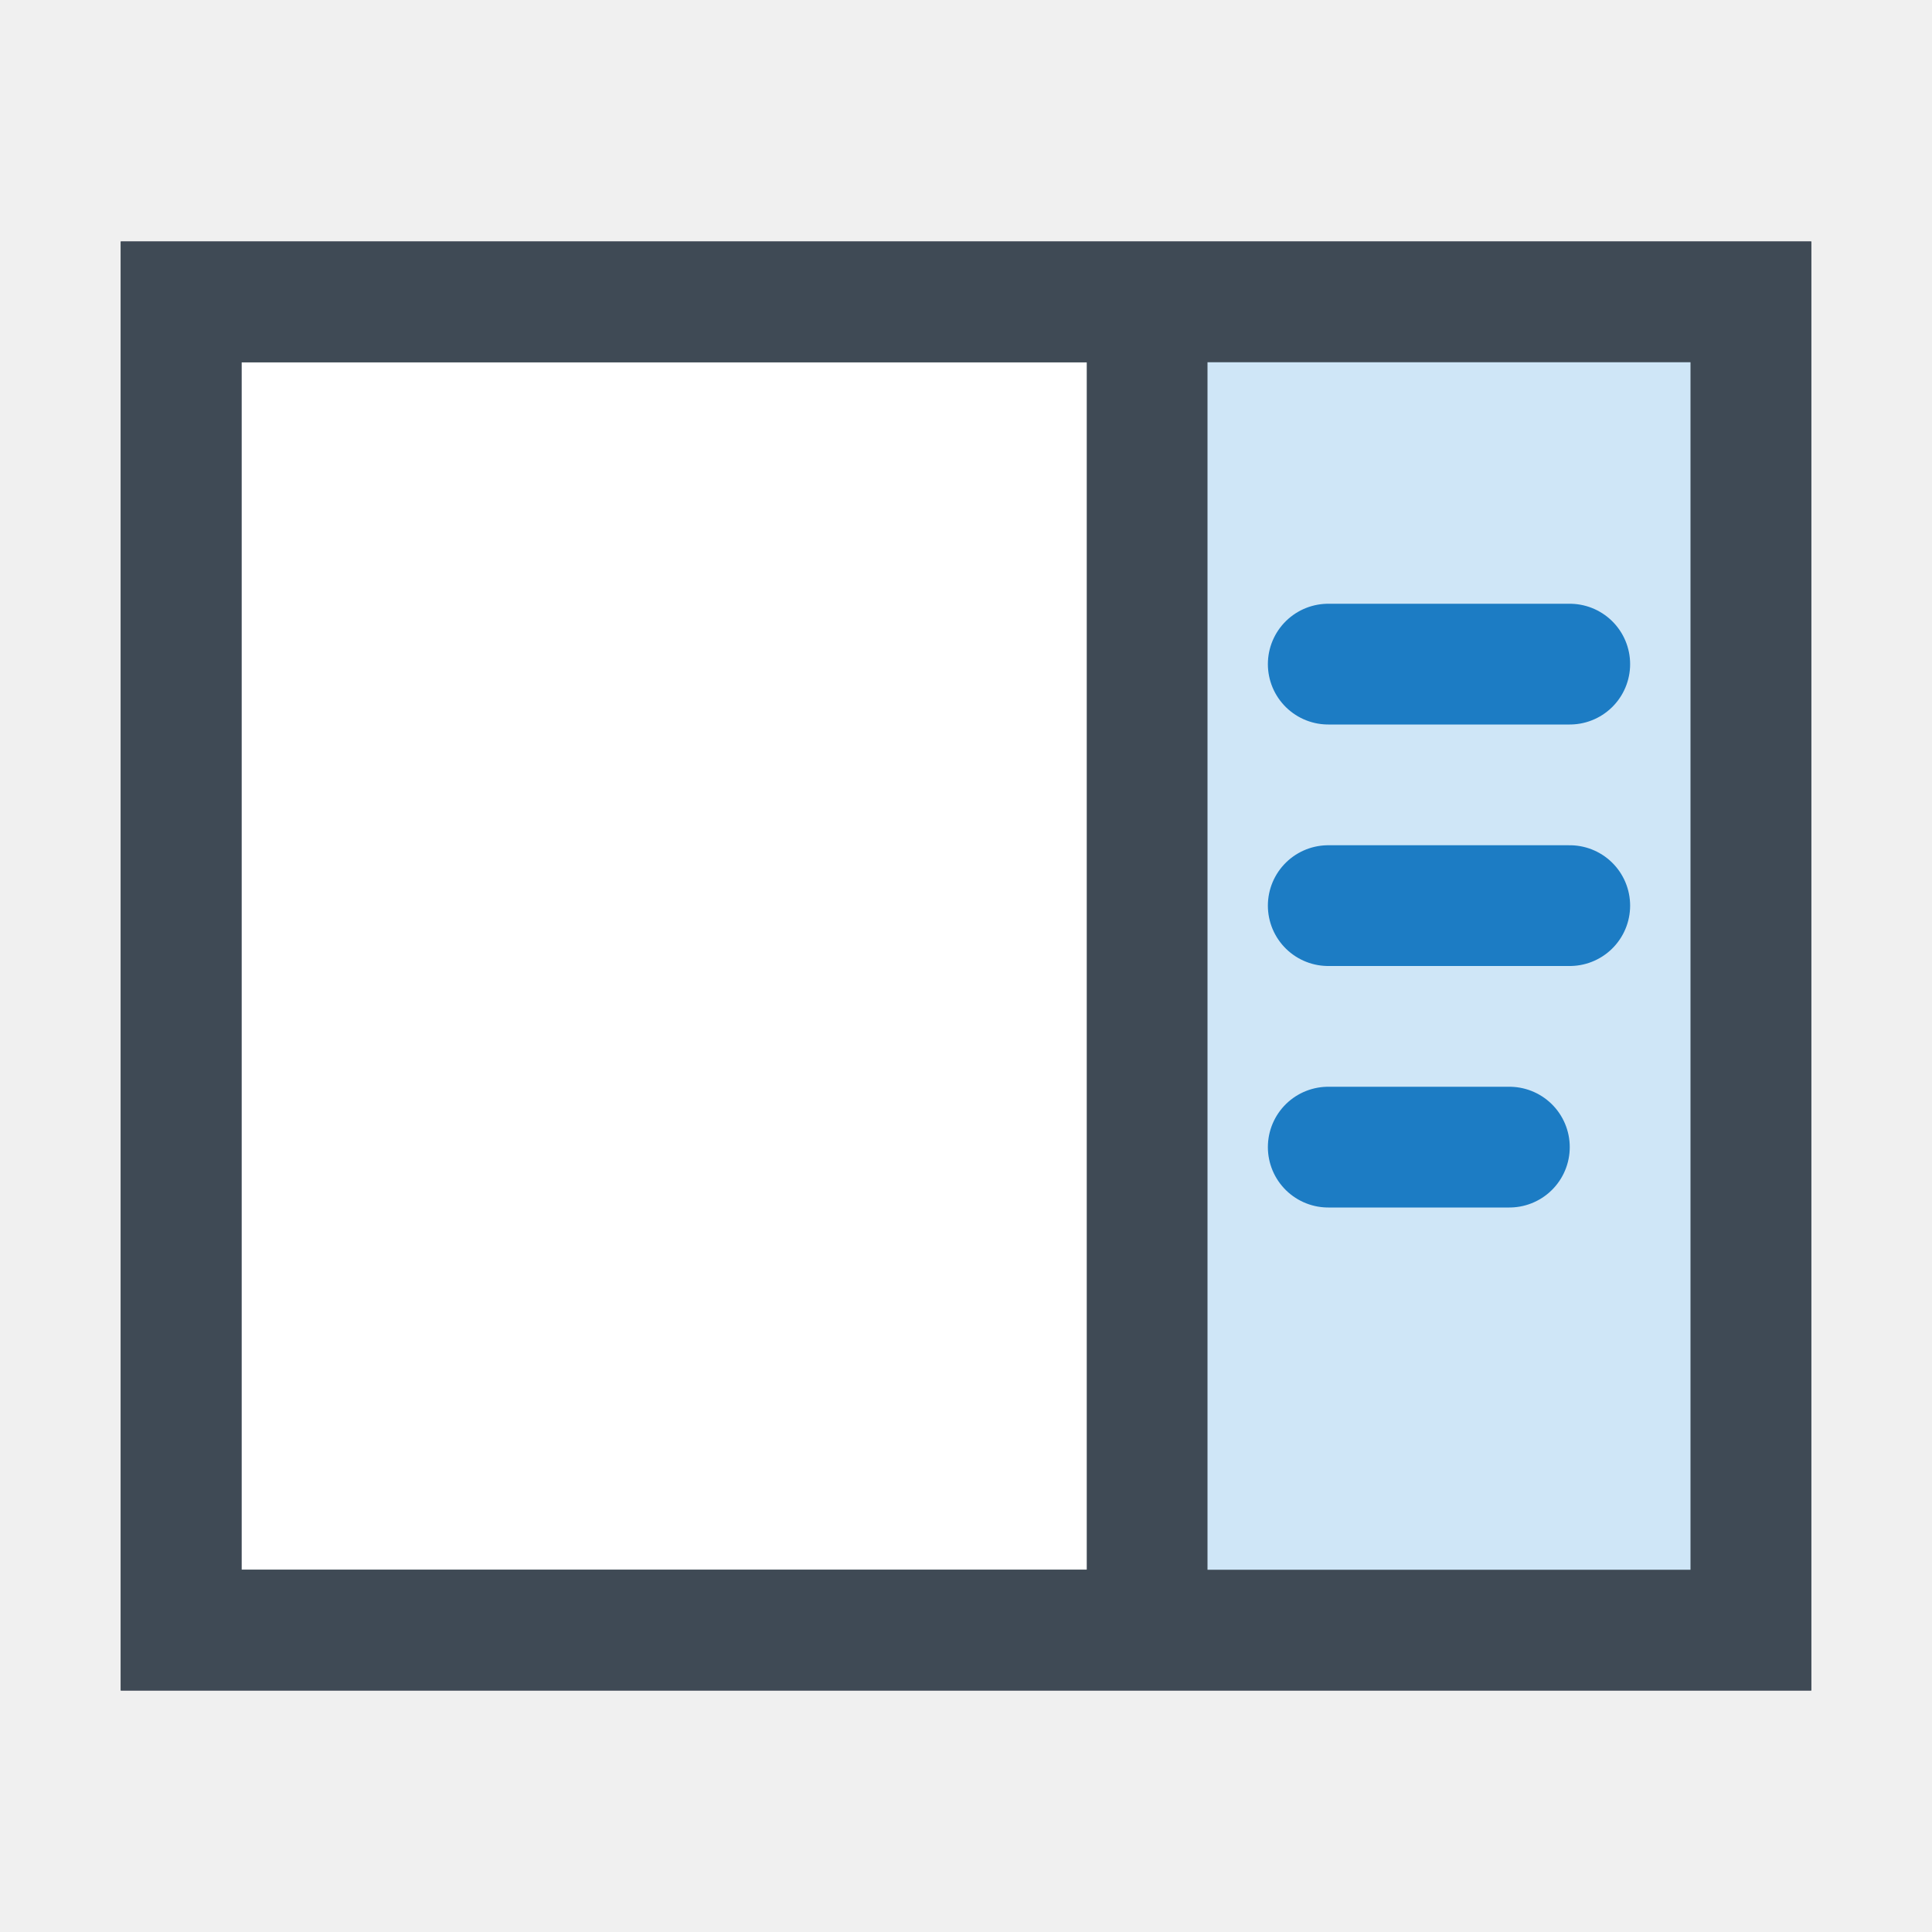
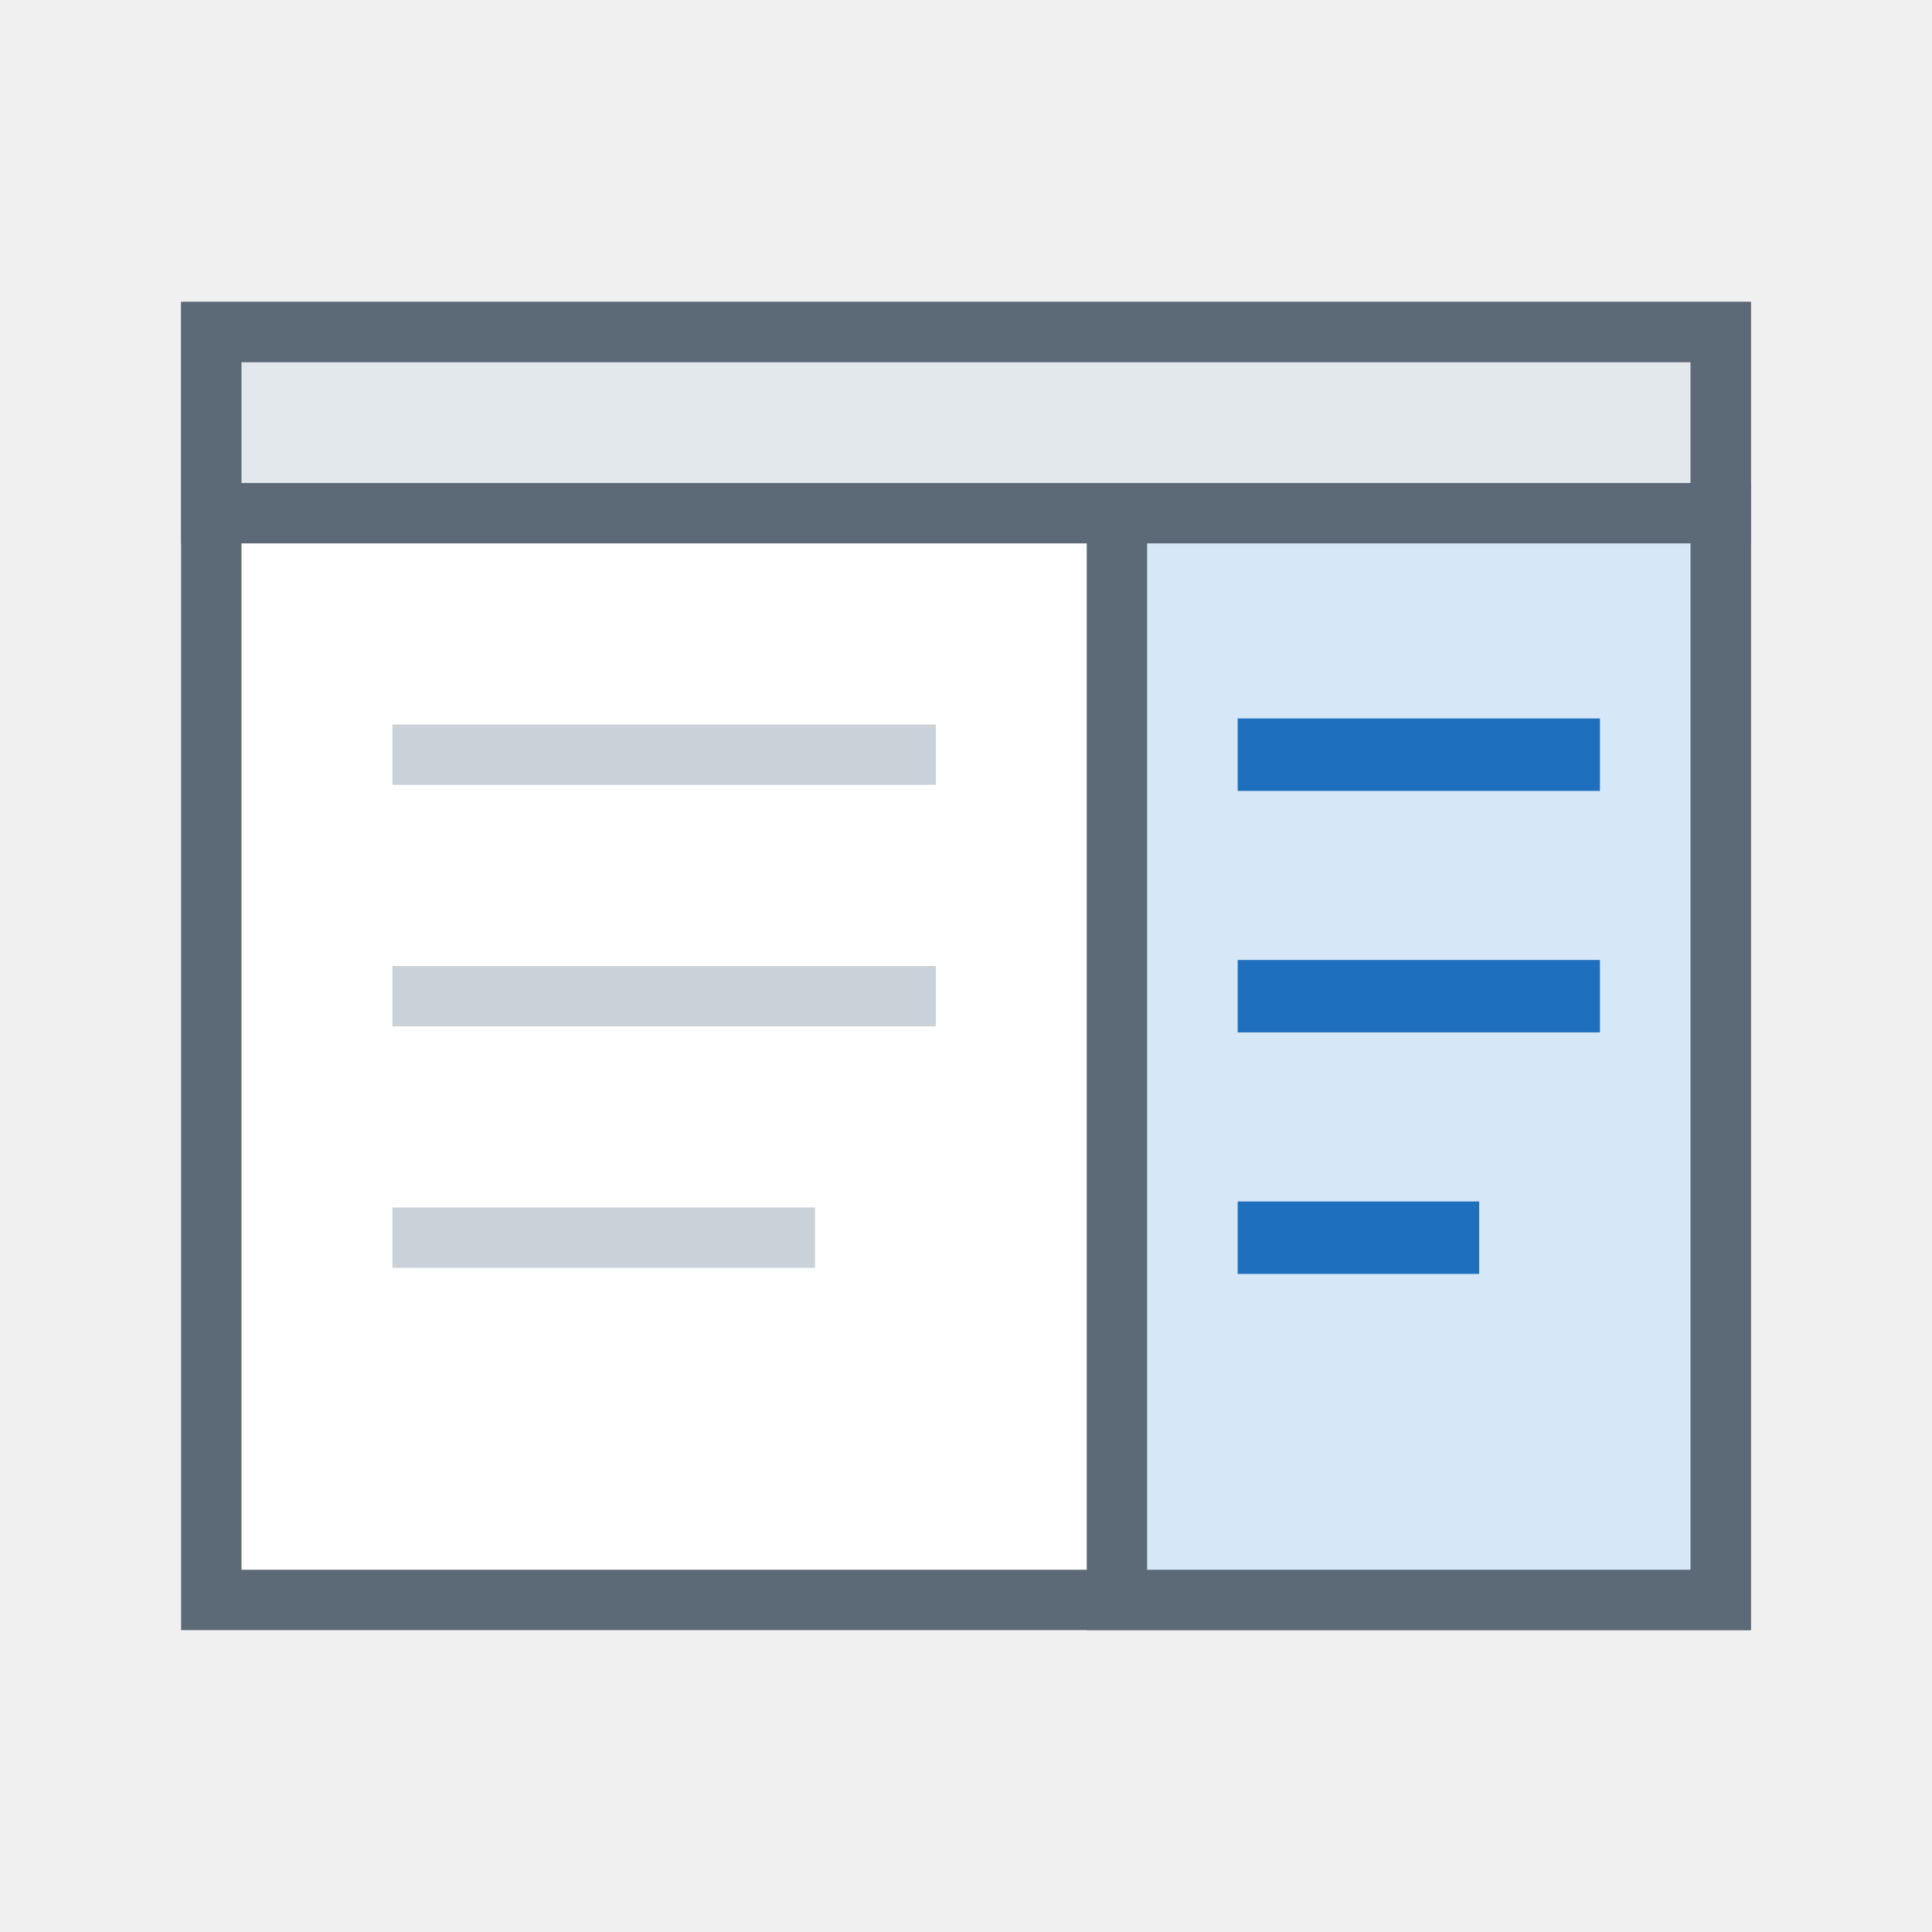
<svg xmlns="http://www.w3.org/2000/svg" viewBox="0 0 32 32" width="32" height="32">
-   <rect x="3" y="5" width="26" height="22" fill="#FFFFFF" stroke="#3F4A55" stroke-width="2" />
-   <rect x="19" y="5" width="10" height="22" fill="#CFE6F7" />
-   <path d="M19 5 V27" fill="none" stroke="#3F4A55" stroke-width="2" />
-   <path d="M22 11 H26 M22 15 H26 M22 19 H25" fill="none" stroke="#1C7CC4" stroke-width="2" stroke-linecap="round" />
-   <rect x="3" y="5" width="26" height="22" fill="none" stroke="#3F4A55" stroke-width="2" />
+   <path d="M3.5 5.5 L28.5 5.5 L28.5 26.5 L3.5 26.5 Z" fill="#FFFFFF" stroke="#5C6977" stroke-width="1" stroke-linejoin="miter" />
+   <path d="M3.5 5.5 L28.5 5.5 L28.5 8.5 L3.5 8.5 Z" fill="#E3E8ED" stroke="#5C6977" stroke-width="1" stroke-linejoin="miter" />
+   <path d="M18.5 8.5 L28.5 8.5 L28.5 26.5 L18.5 26.5 Z" fill="#D6E7F7" stroke="#5C6977" stroke-width="1" stroke-linejoin="miter" />
+   <path d="M20.5 12.5 L26.5 12.5" fill="none" stroke="#1F6FBF" stroke-width="1.2" stroke-linejoin="miter" />
+   <path d="M20.5 16.5 L26.5 16.5" fill="none" stroke="#1F6FBF" stroke-width="1.2" stroke-linejoin="miter" />
+   <path d="M20.5 20.5 L24.5 20.5" fill="none" stroke="#1F6FBF" stroke-width="1.2" stroke-linejoin="miter" />
+   <path d="M6.5 12.5 L15.5 12.5" fill="none" stroke="#C9D1D9" stroke-width="1" stroke-linejoin="miter" />
+   <path d="M6.5 16.5 L15.5 16.5" fill="none" stroke="#C9D1D9" stroke-width="1" stroke-linejoin="miter" />
+   <path d="M6.5 20.5 L13.5 20.5" fill="none" stroke="#C9D1D9" stroke-width="1" stroke-linejoin="miter" />
</svg>
